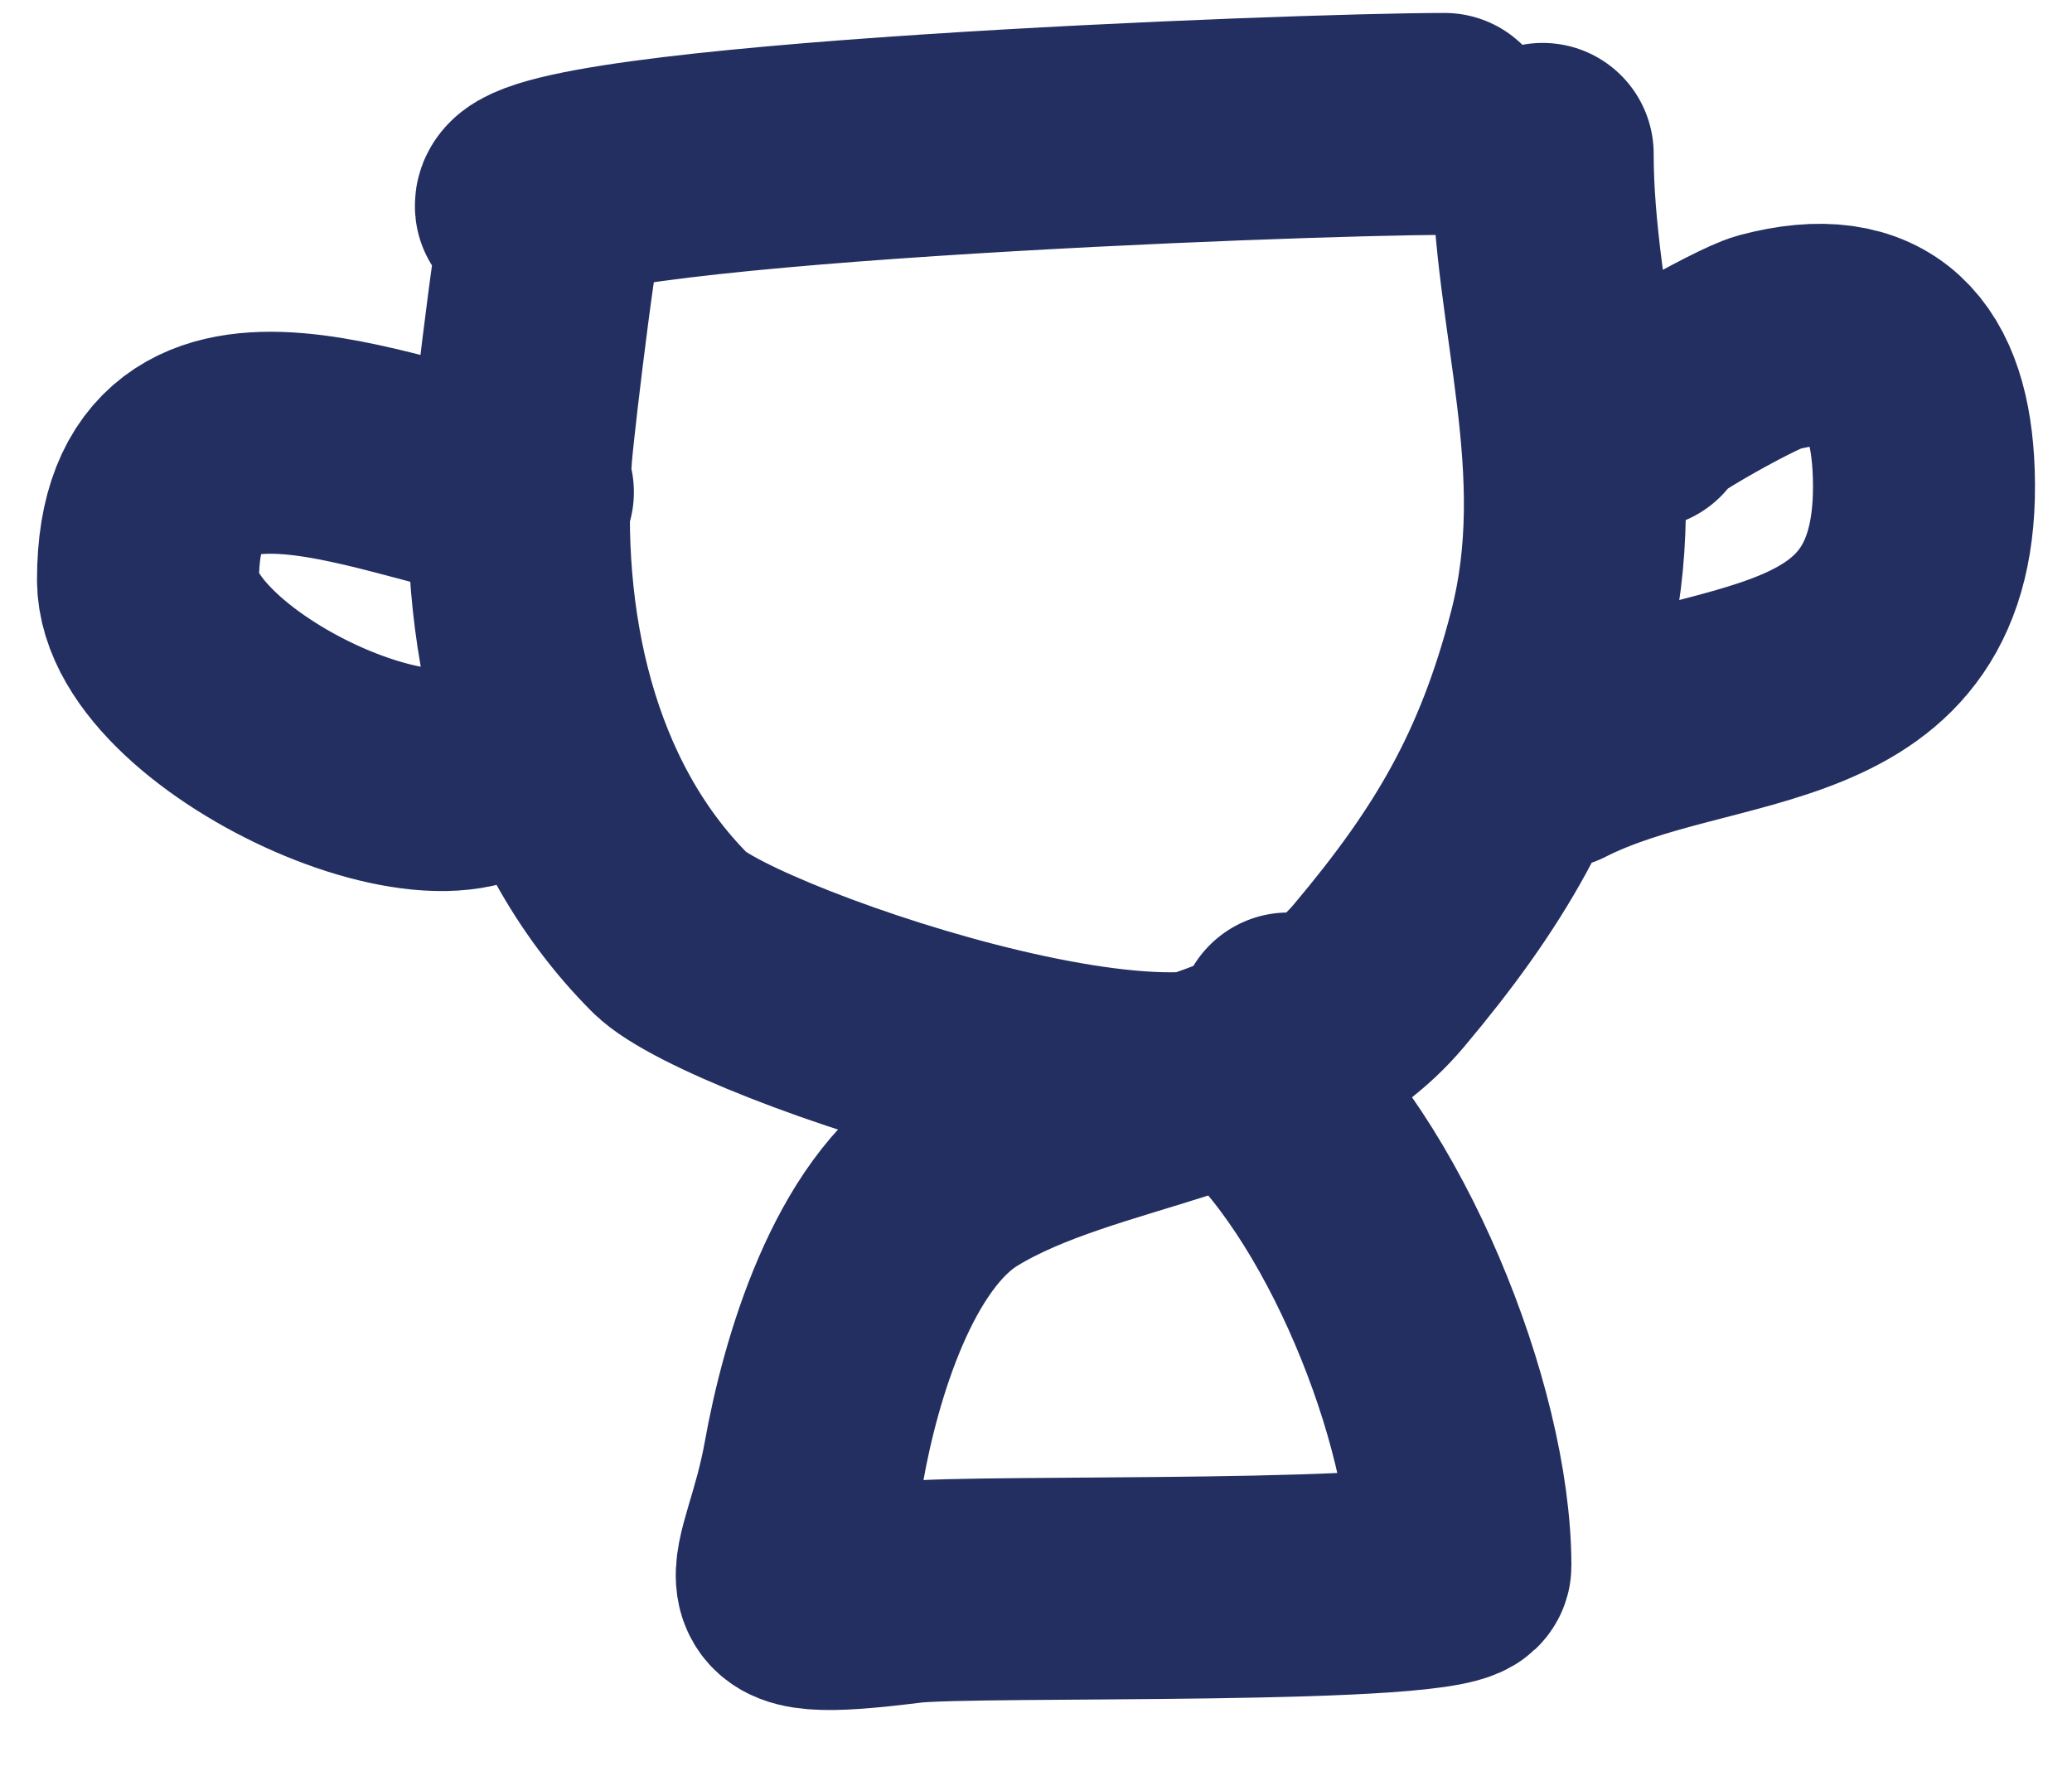
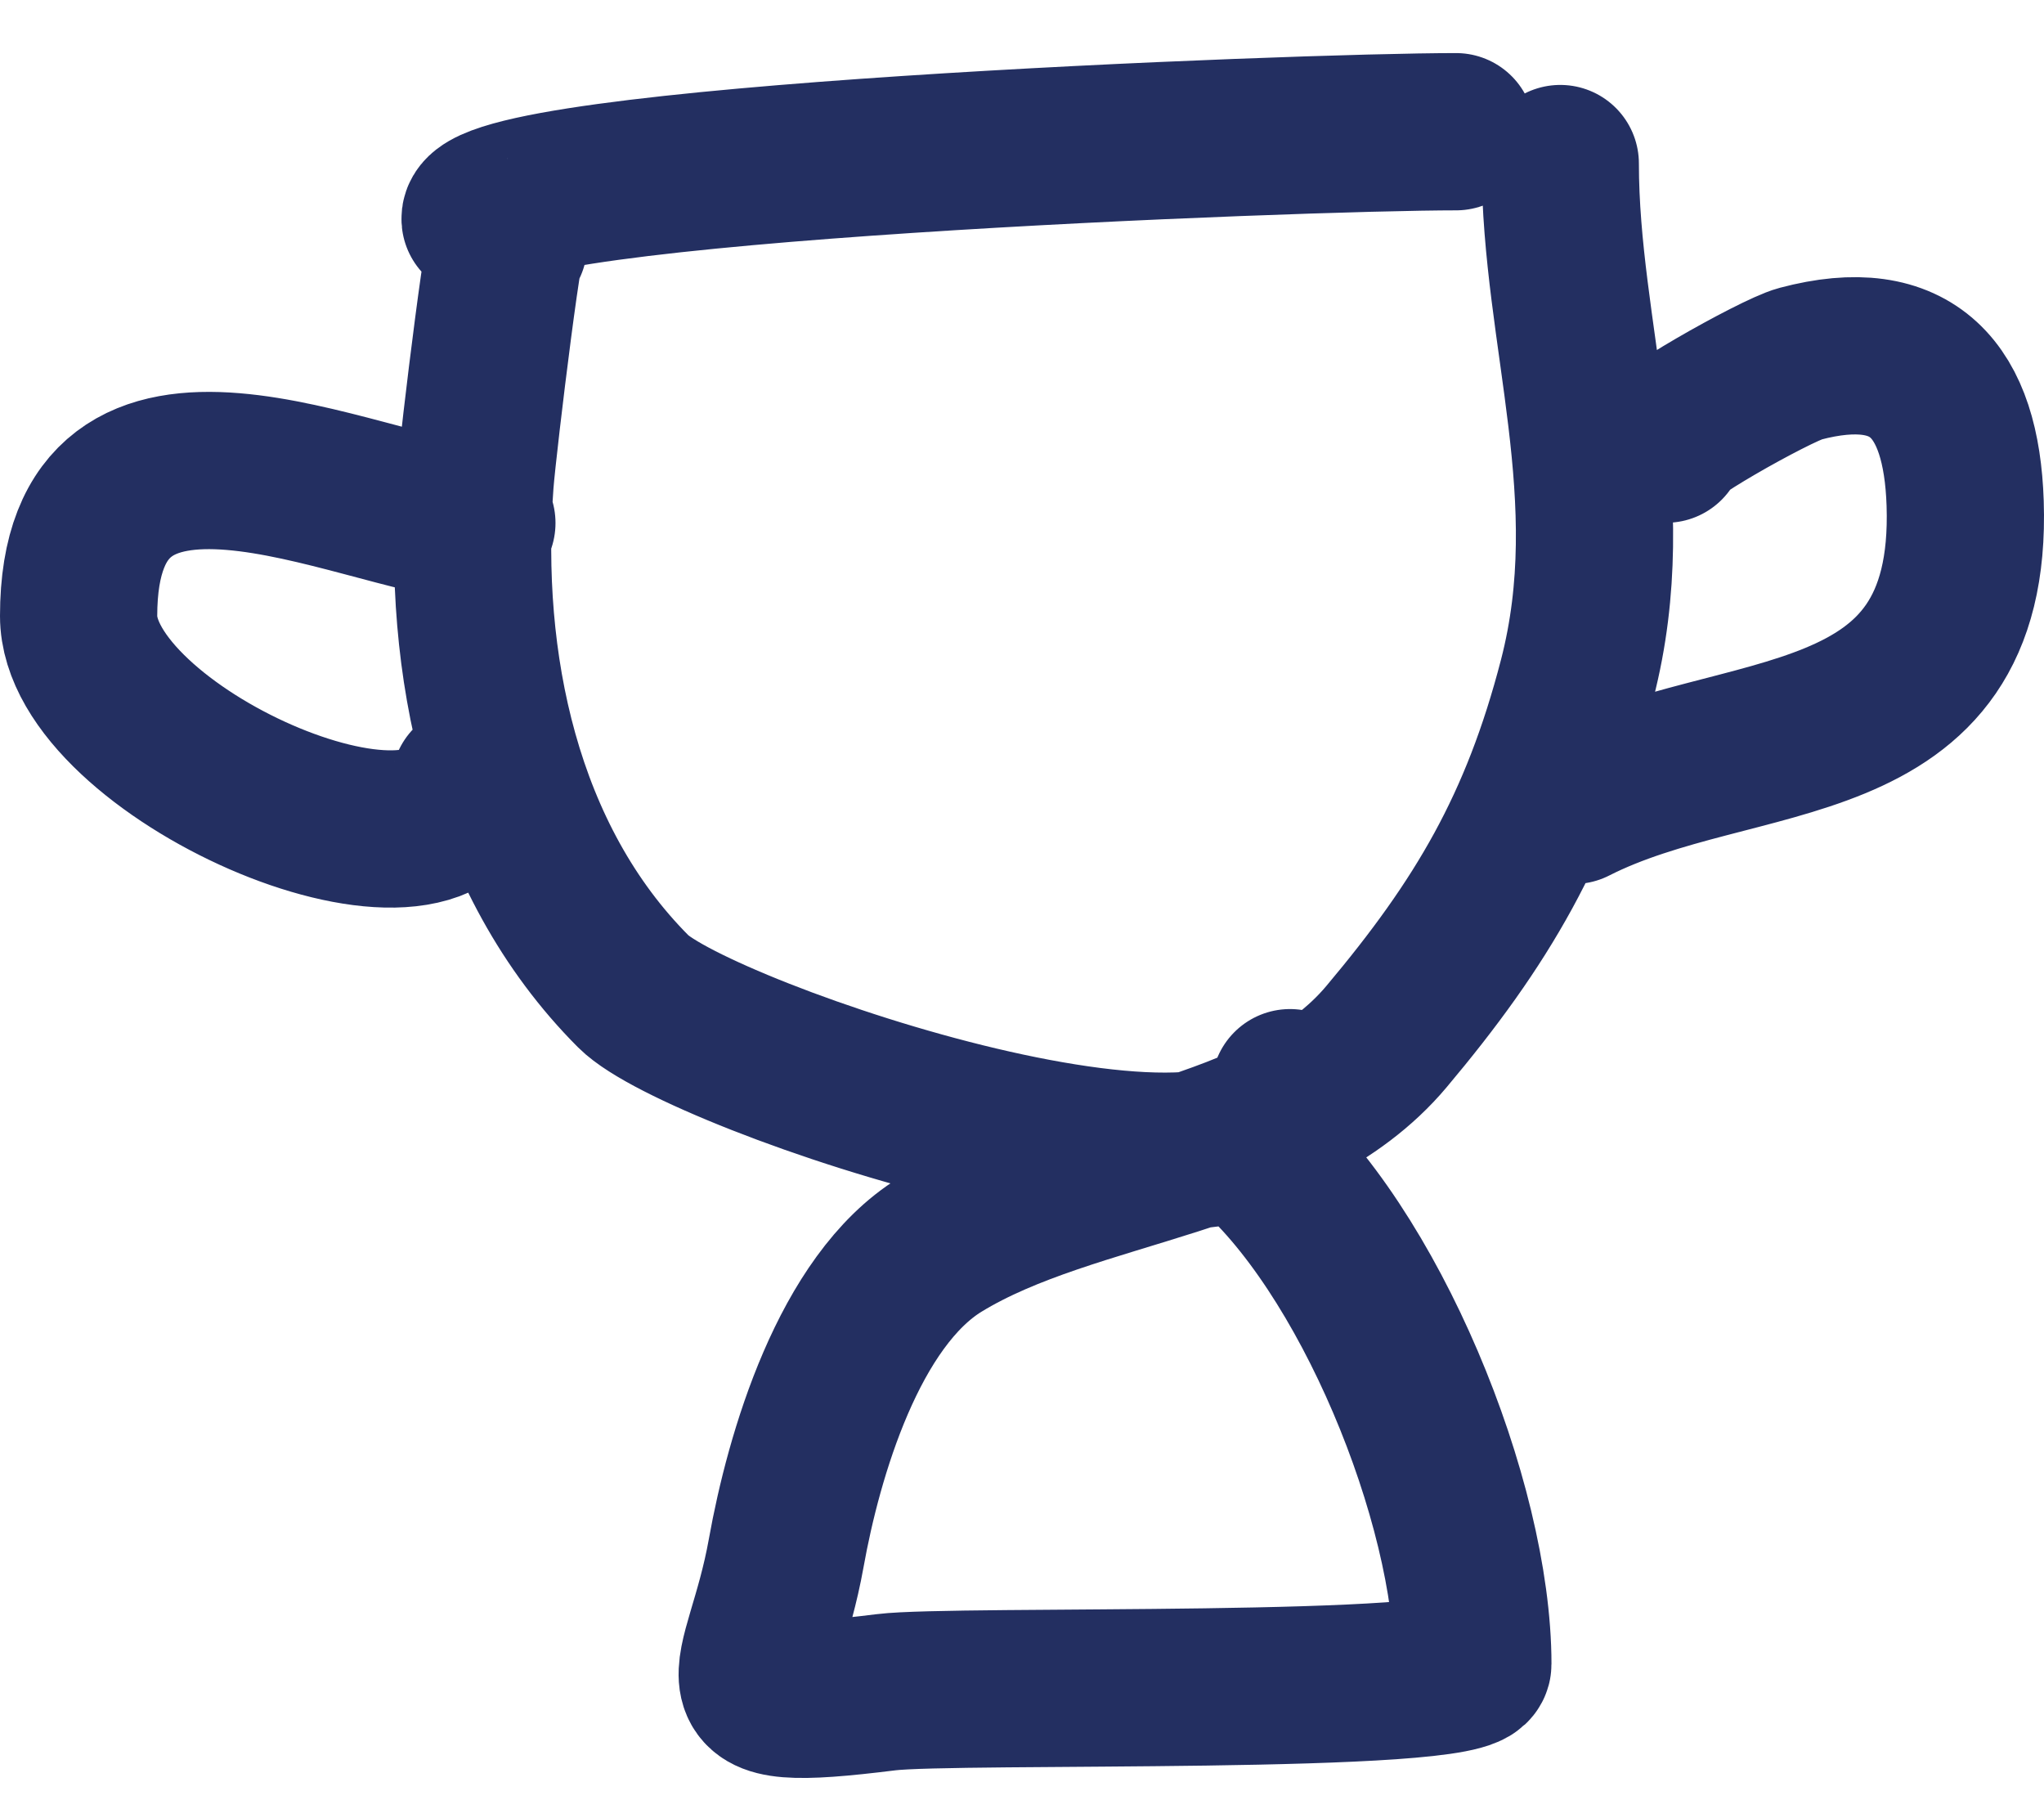
- <svg xmlns="http://www.w3.org/2000/svg" width="28" height="24" viewBox="0 0 28 24" fill="none">
-   <path d="M7.47 3.107C7.47 2.441 7.081 5.635 7.043 6.135C6.873 8.416 7.373 10.923 9.058 12.61C9.881 13.434 17.147 15.904 17.409 13.832M20.847 2.08C20.847 4.258 21.663 6.316 21.061 8.64C20.575 10.515 19.852 11.737 18.635 13.184C17.309 14.761 14.668 14.784 12.963 15.828C11.799 16.541 11.224 18.503 11.001 19.748C10.699 21.435 9.919 21.813 12.271 21.52C13.144 21.411 19.735 21.569 19.735 21.162C19.735 19.101 18.41 15.858 16.853 14.556M7.107 2.788C7.029 2.075 17.542 1.675 19.521 1.675M22.193 5.648C21.919 5.648 23.584 4.709 23.898 4.626C25.335 4.245 25.949 4.959 25.997 6.399C26.108 9.727 23.128 9.169 21.017 10.242M7.066 6.651C5.545 6.527 2 4.636 2 7.834C2 9.543 6.517 11.554 6.978 9.963" stroke="#232F61" stroke-width="3" stroke-linecap="round" stroke-linejoin="round" />
+ <svg xmlns="http://www.w3.org/2000/svg" width="26" height="23" viewBox="0 0 26 23" fill="none">
+   <path d="M6.47 3.107C6.47 2.441 6.081 5.635 6.043 6.135C5.873 8.416 6.373 10.923 8.058 12.61C8.881 13.434 16.147 15.904 16.409 13.832M19.847 2.08C19.847 4.258 20.663 6.316 20.061 8.64C19.575 10.515 18.852 11.737 17.635 13.184C16.309 14.761 13.668 14.784 11.963 15.828C10.799 16.541 10.224 18.503 10.001 19.748C9.699 21.435 8.919 21.813 11.271 21.52C12.144 21.411 18.735 21.569 18.735 21.162C18.735 19.101 17.41 15.858 15.853 14.556M6.107 2.788C6.029 2.075 16.542 1.675 18.521 1.675M21.193 5.648C20.919 5.648 22.584 4.709 22.898 4.626C24.335 4.245 24.949 4.959 24.997 6.399C25.108 9.727 22.128 9.169 20.017 10.242M6.066 6.651C4.545 6.527 1 4.636 1 7.834C1 9.543 5.517 11.554 5.978 9.963" stroke="#232F61" stroke-width="2" stroke-linecap="round" stroke-linejoin="round" />
</svg>
